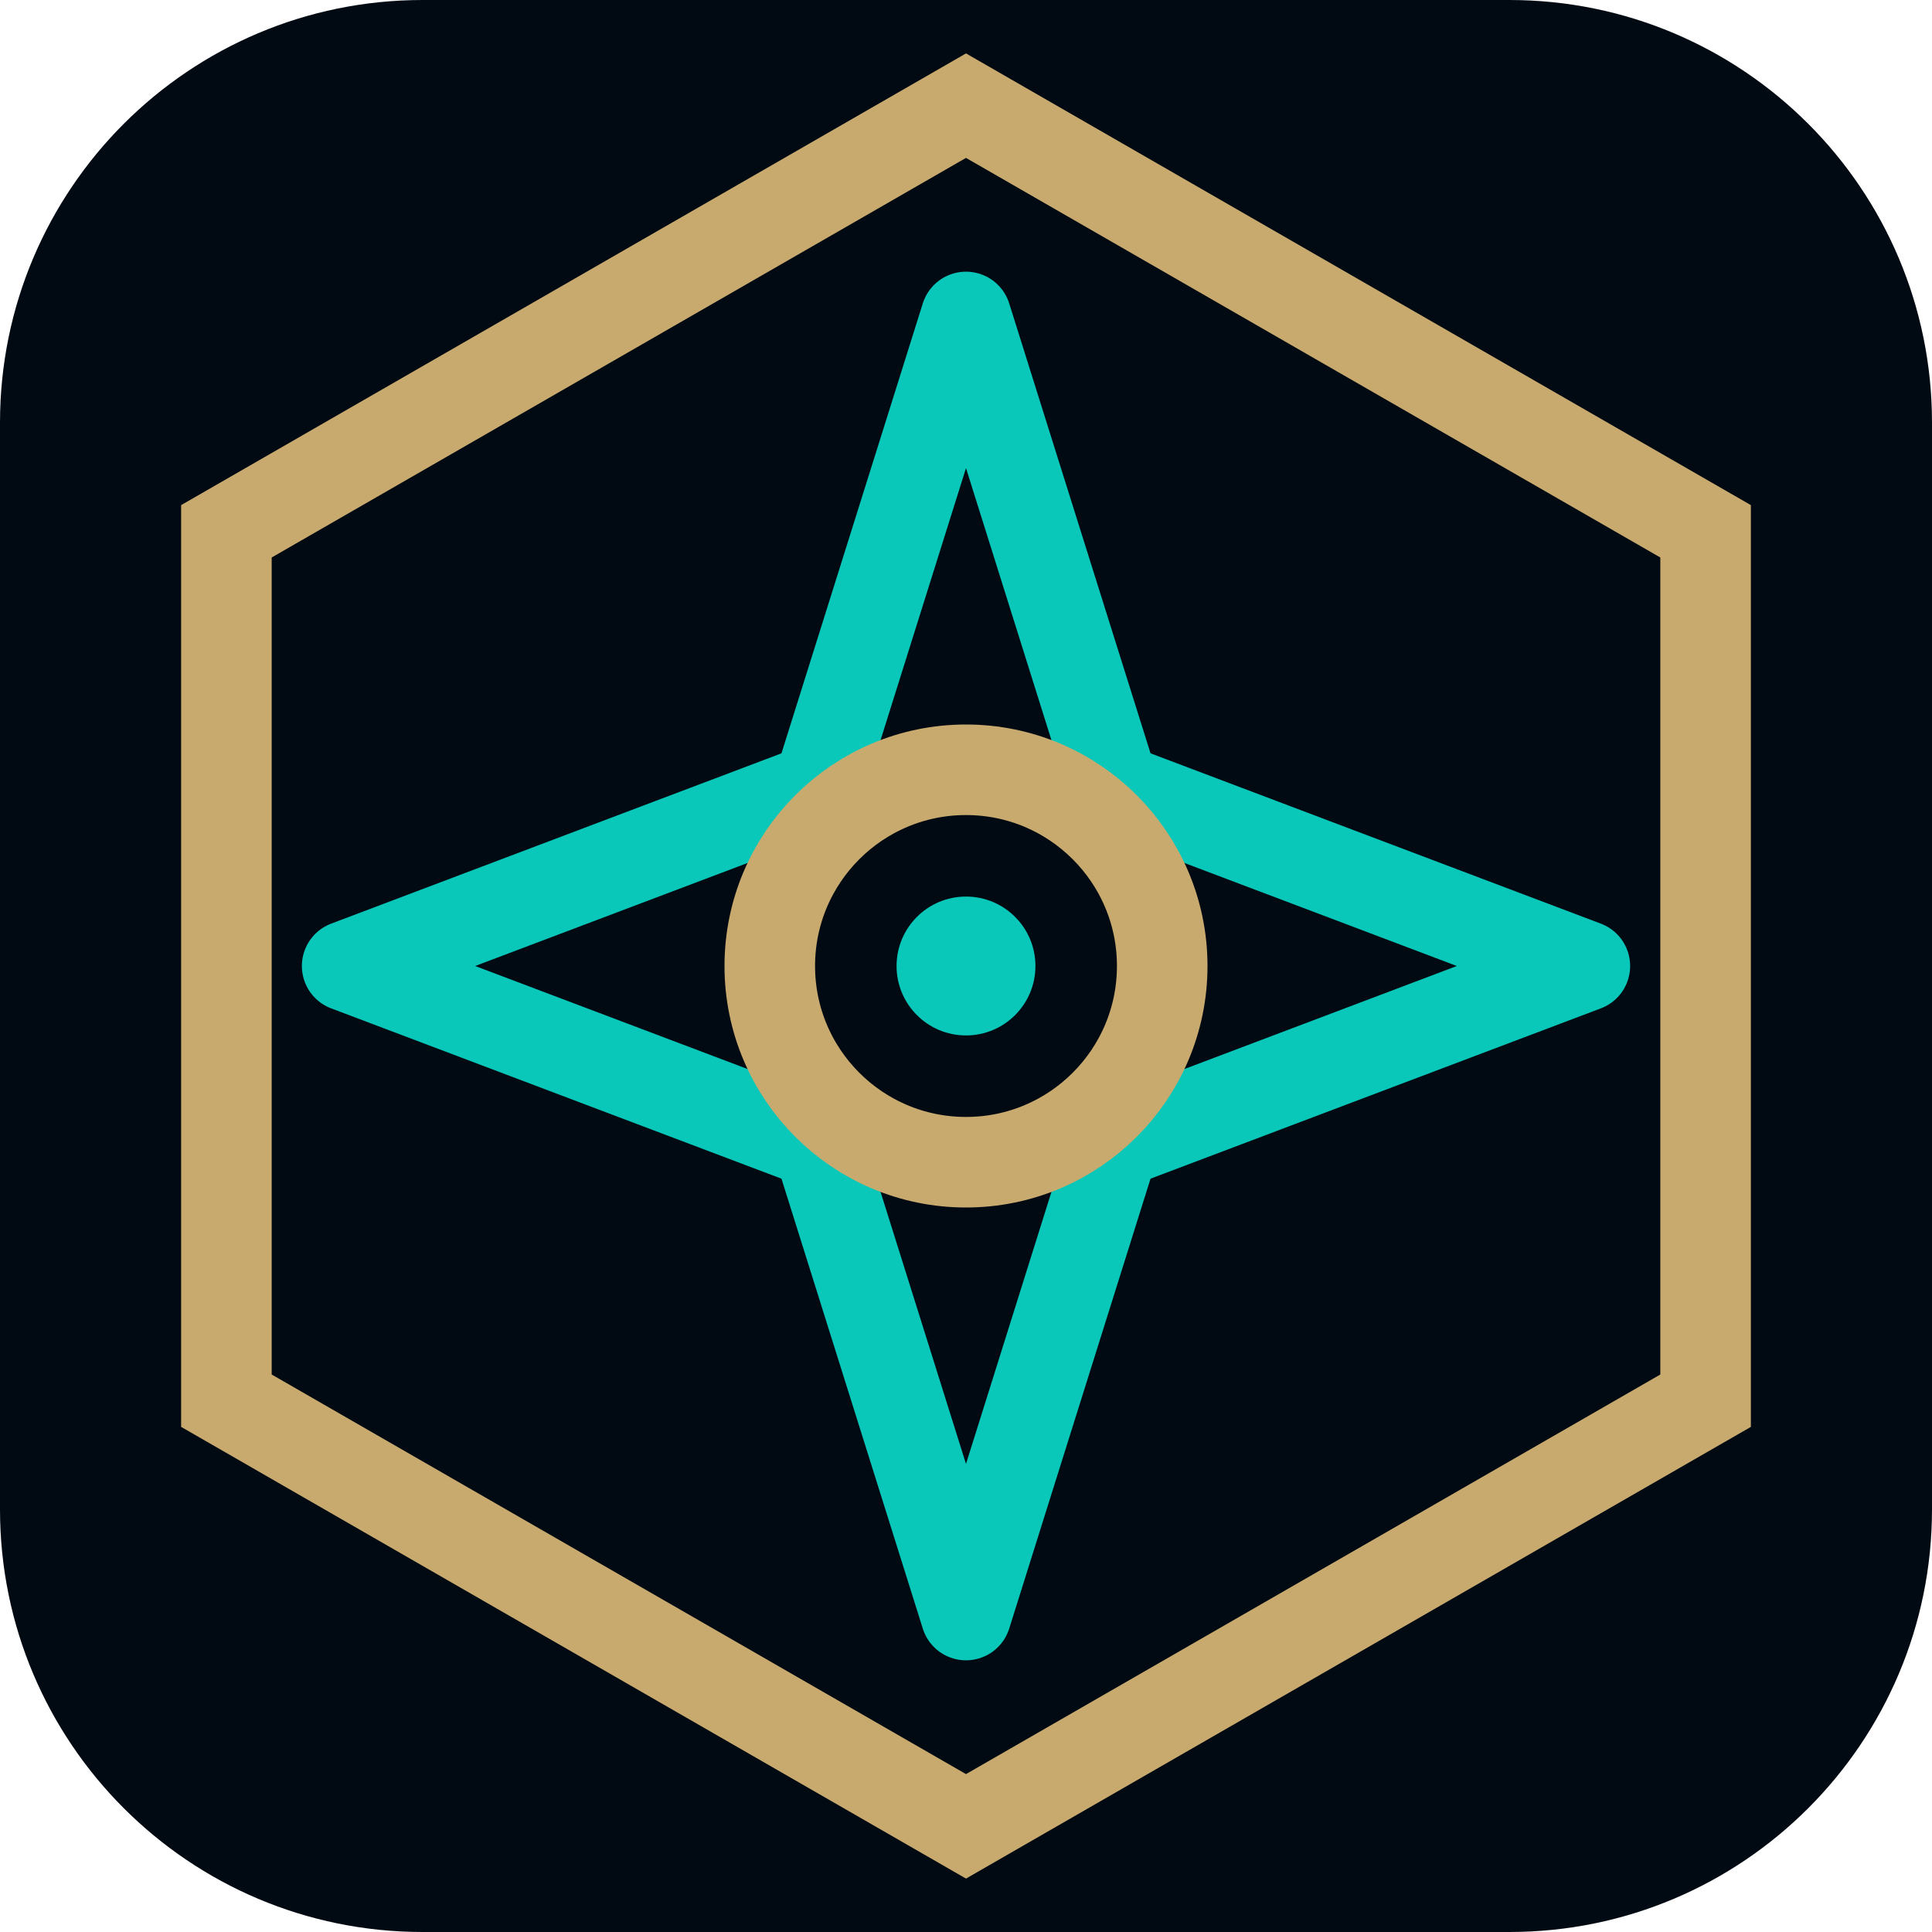
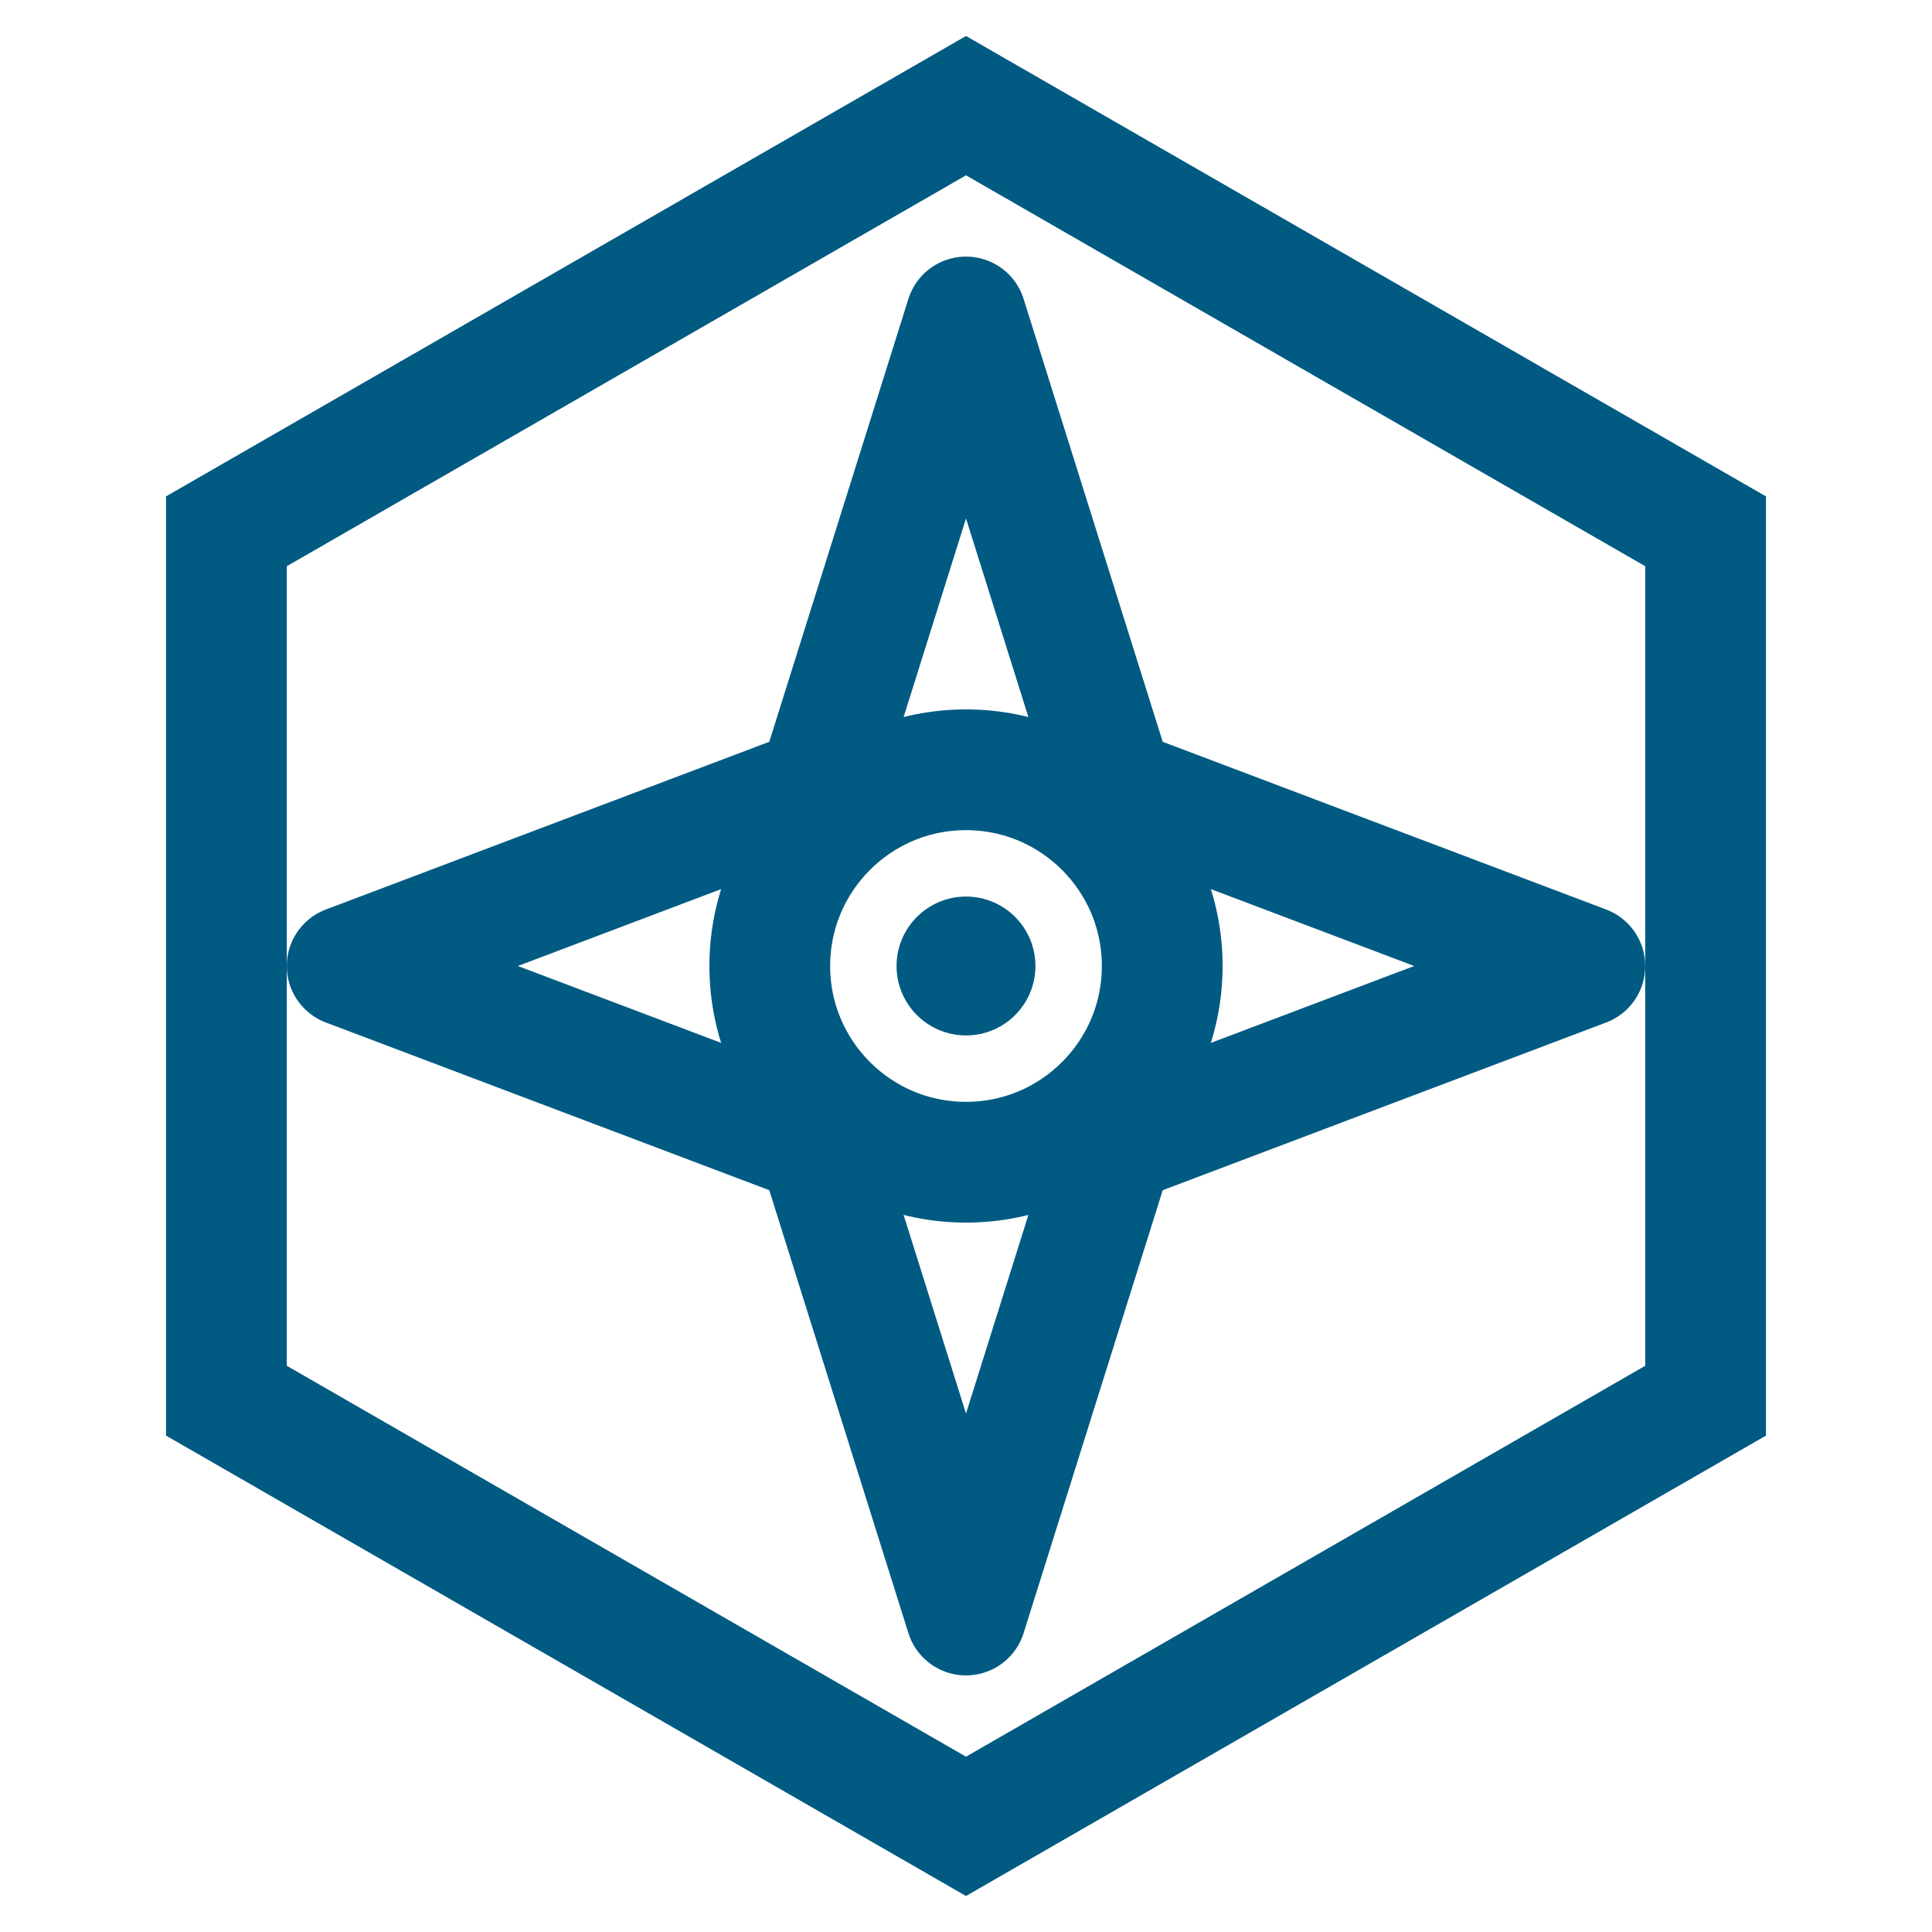
- <svg xmlns="http://www.w3.org/2000/svg" width="64" height="64" viewBox="0 0 32 32" fill="none" role="img" aria-label="Scout">
-   <rect width="32" height="32" rx="7" fill="#010A13" />
-   <path d="M16 1.75 28.25 8.8v14.4L16 30.25 3.75 23.2V8.8L16 1.75Z" stroke="#C8AA6E" stroke-width="1.5" />
-   <path d="m16 5.25 2.45 7.8L26.25 16l-7.8 2.95L16 26.75l-2.45-7.8L5.75 16l7.8-2.95L16 5.25Z" stroke="#0AC8B9" stroke-width="1.5" stroke-linejoin="round" />
-   <circle cx="16" cy="16" r="3.25" stroke="#C8AA6E" stroke-width="1.5" />
-   <circle cx="16" cy="16" r="1.15" fill="#0AC8B9" />
+ <svg xmlns="http://www.w3.org/2000/svg" viewBox="0 0 32 32" fill="none" role="img" aria-label="Scout">
+   <style>
+     .scout-mark-outer { stroke: #005A82; }
+     .scout-mark-inner { stroke: #005A82; }
+     .scout-mark-pupil { fill: #005A82; }
+     @media (prefers-color-scheme: dark) {
+       .scout-mark-outer { stroke: #C8AA6E; }
+       .scout-mark-inner { stroke: #0AC8B9; }
+       .scout-mark-pupil { fill: #0AC8B9; }
+     }
+   </style>
+   <path class="scout-mark-outer" d="M16 1.75 28.25 8.8v14.4L16 30.25 3.75 23.2V8.8L16 1.75Z" fill="none" stroke-width="2" />
+   <path class="scout-mark-inner" d="m16 5.25 2.45 7.8L26.25 16l-7.8 2.95L16 26.75l-2.45-7.8L5.75 16l7.8-2.95L16 5.25Z" fill="none" stroke-width="2" stroke-linejoin="round" />
+   <circle class="scout-mark-outer" cx="16" cy="16" r="3.25" fill="none" stroke-width="2" />
+   <circle class="scout-mark-pupil" cx="16" cy="16" r="1.15" />
</svg>
